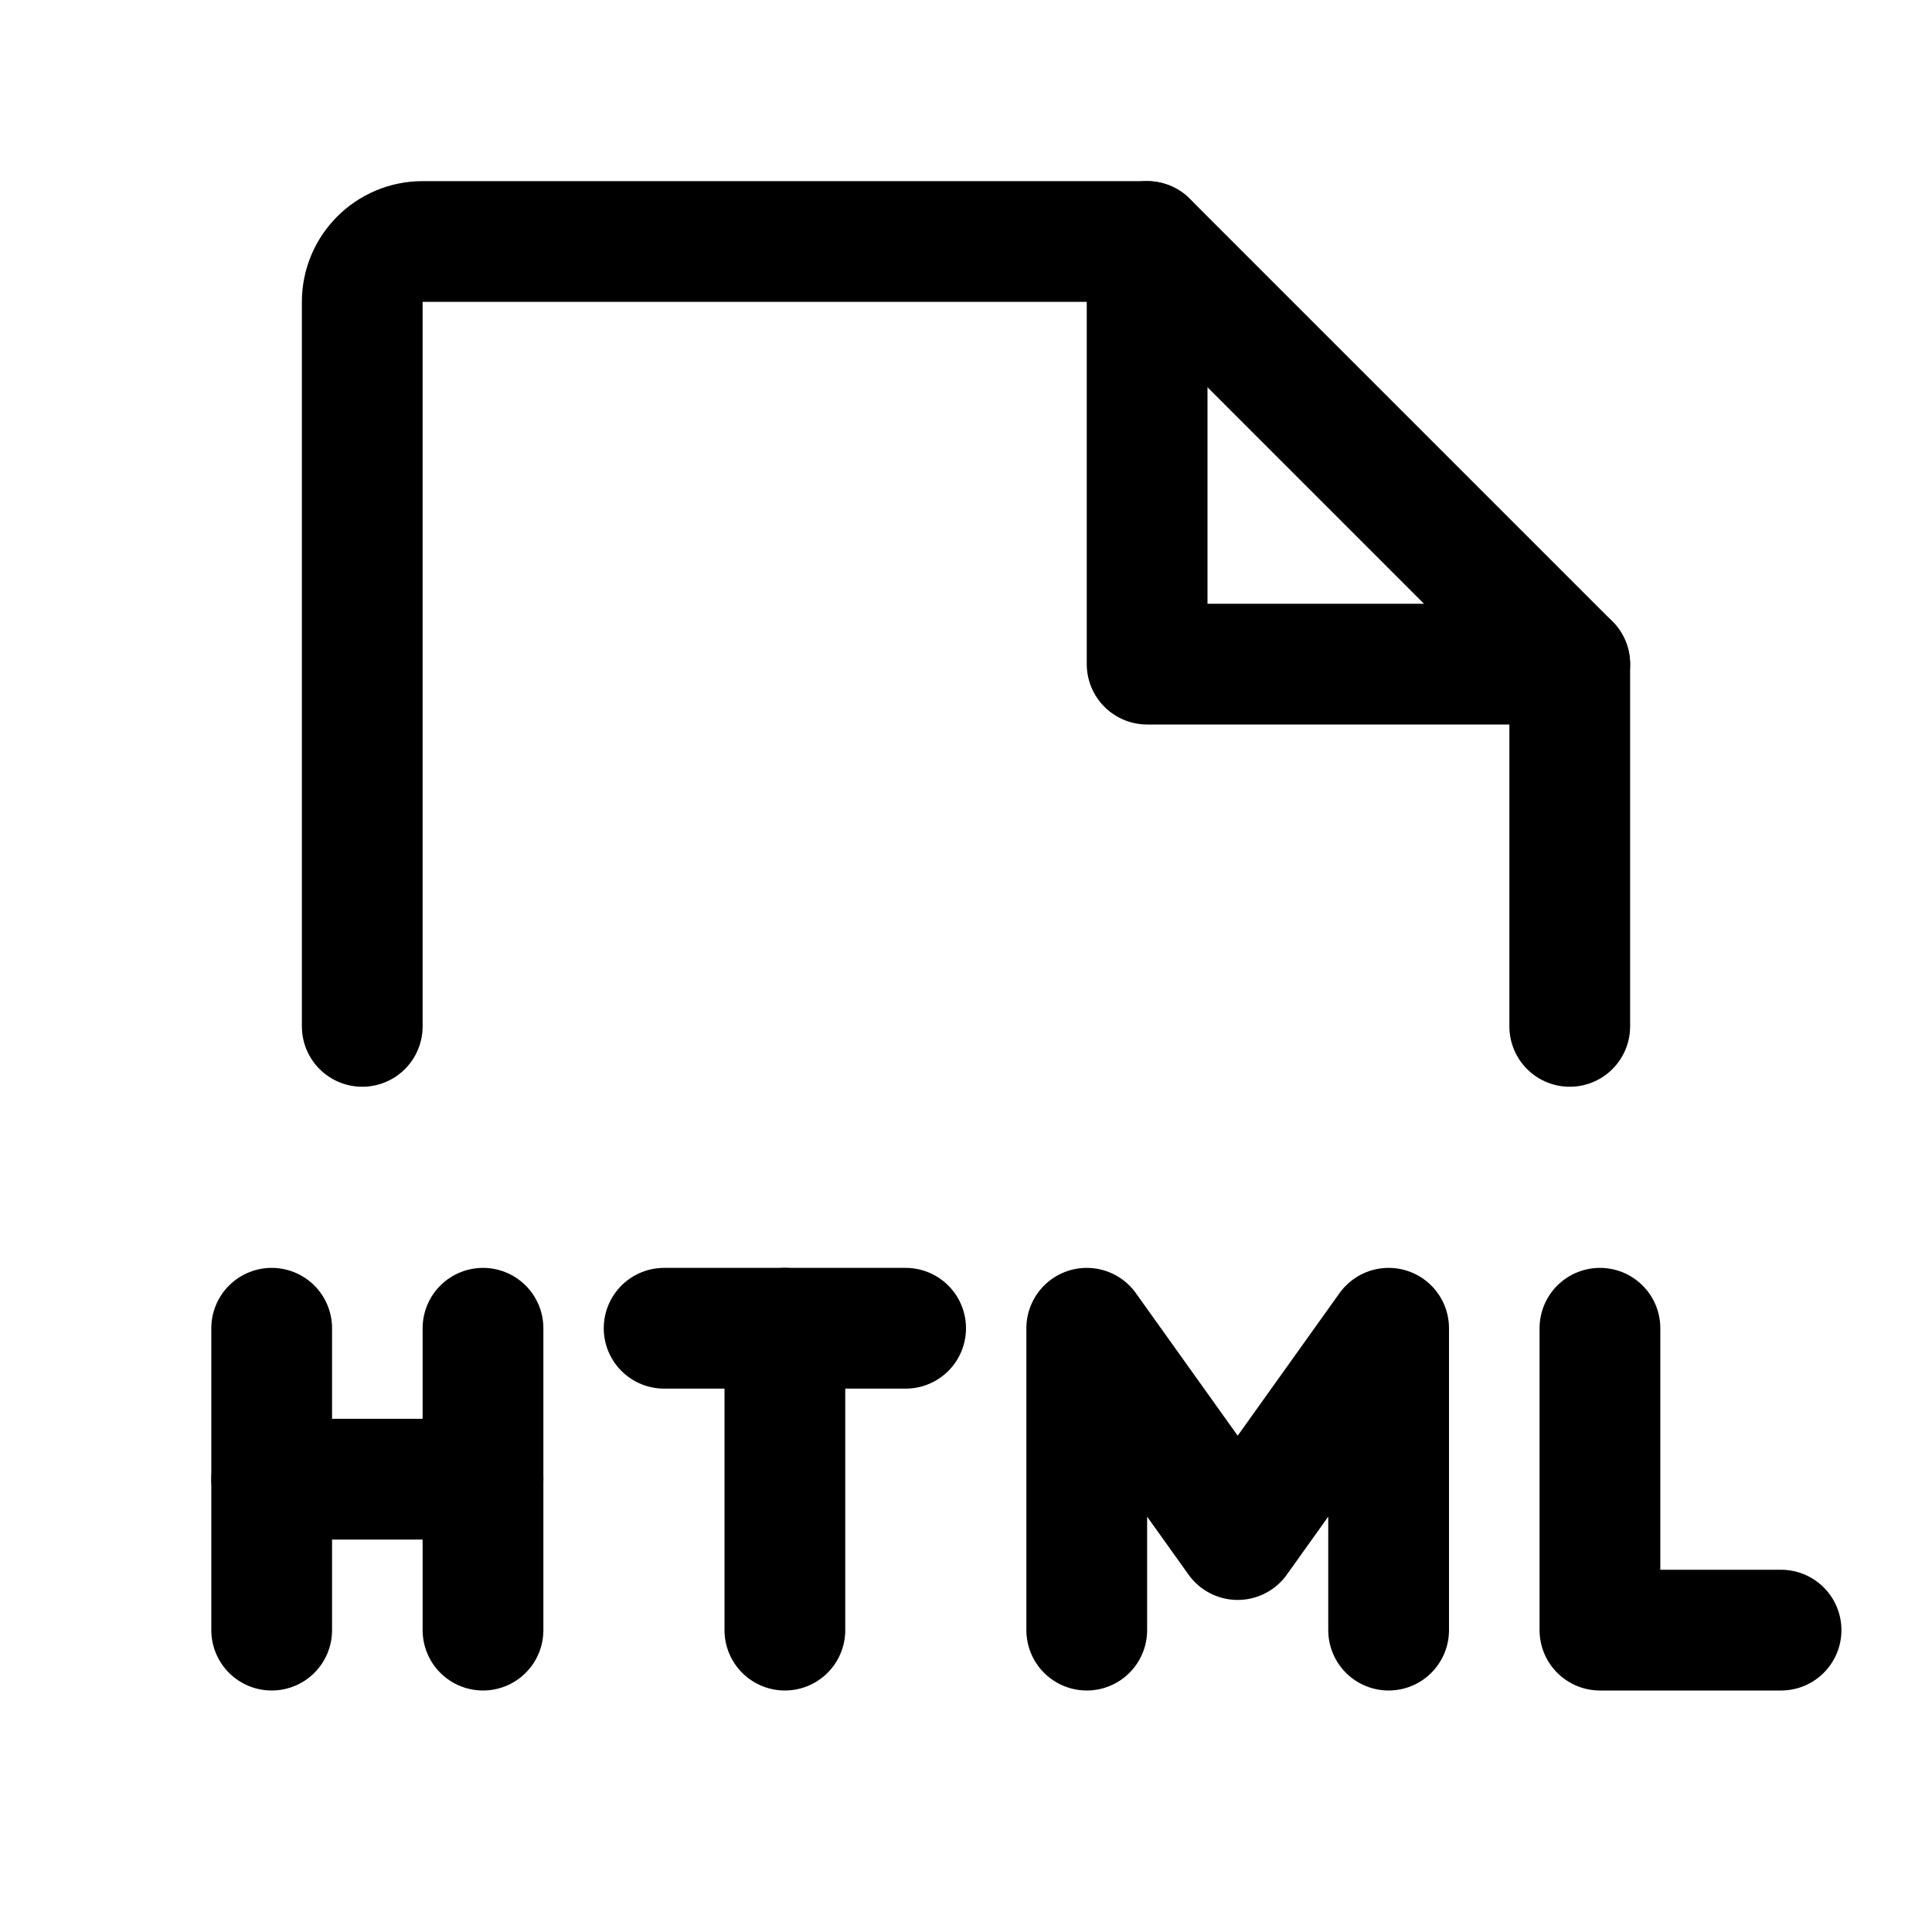
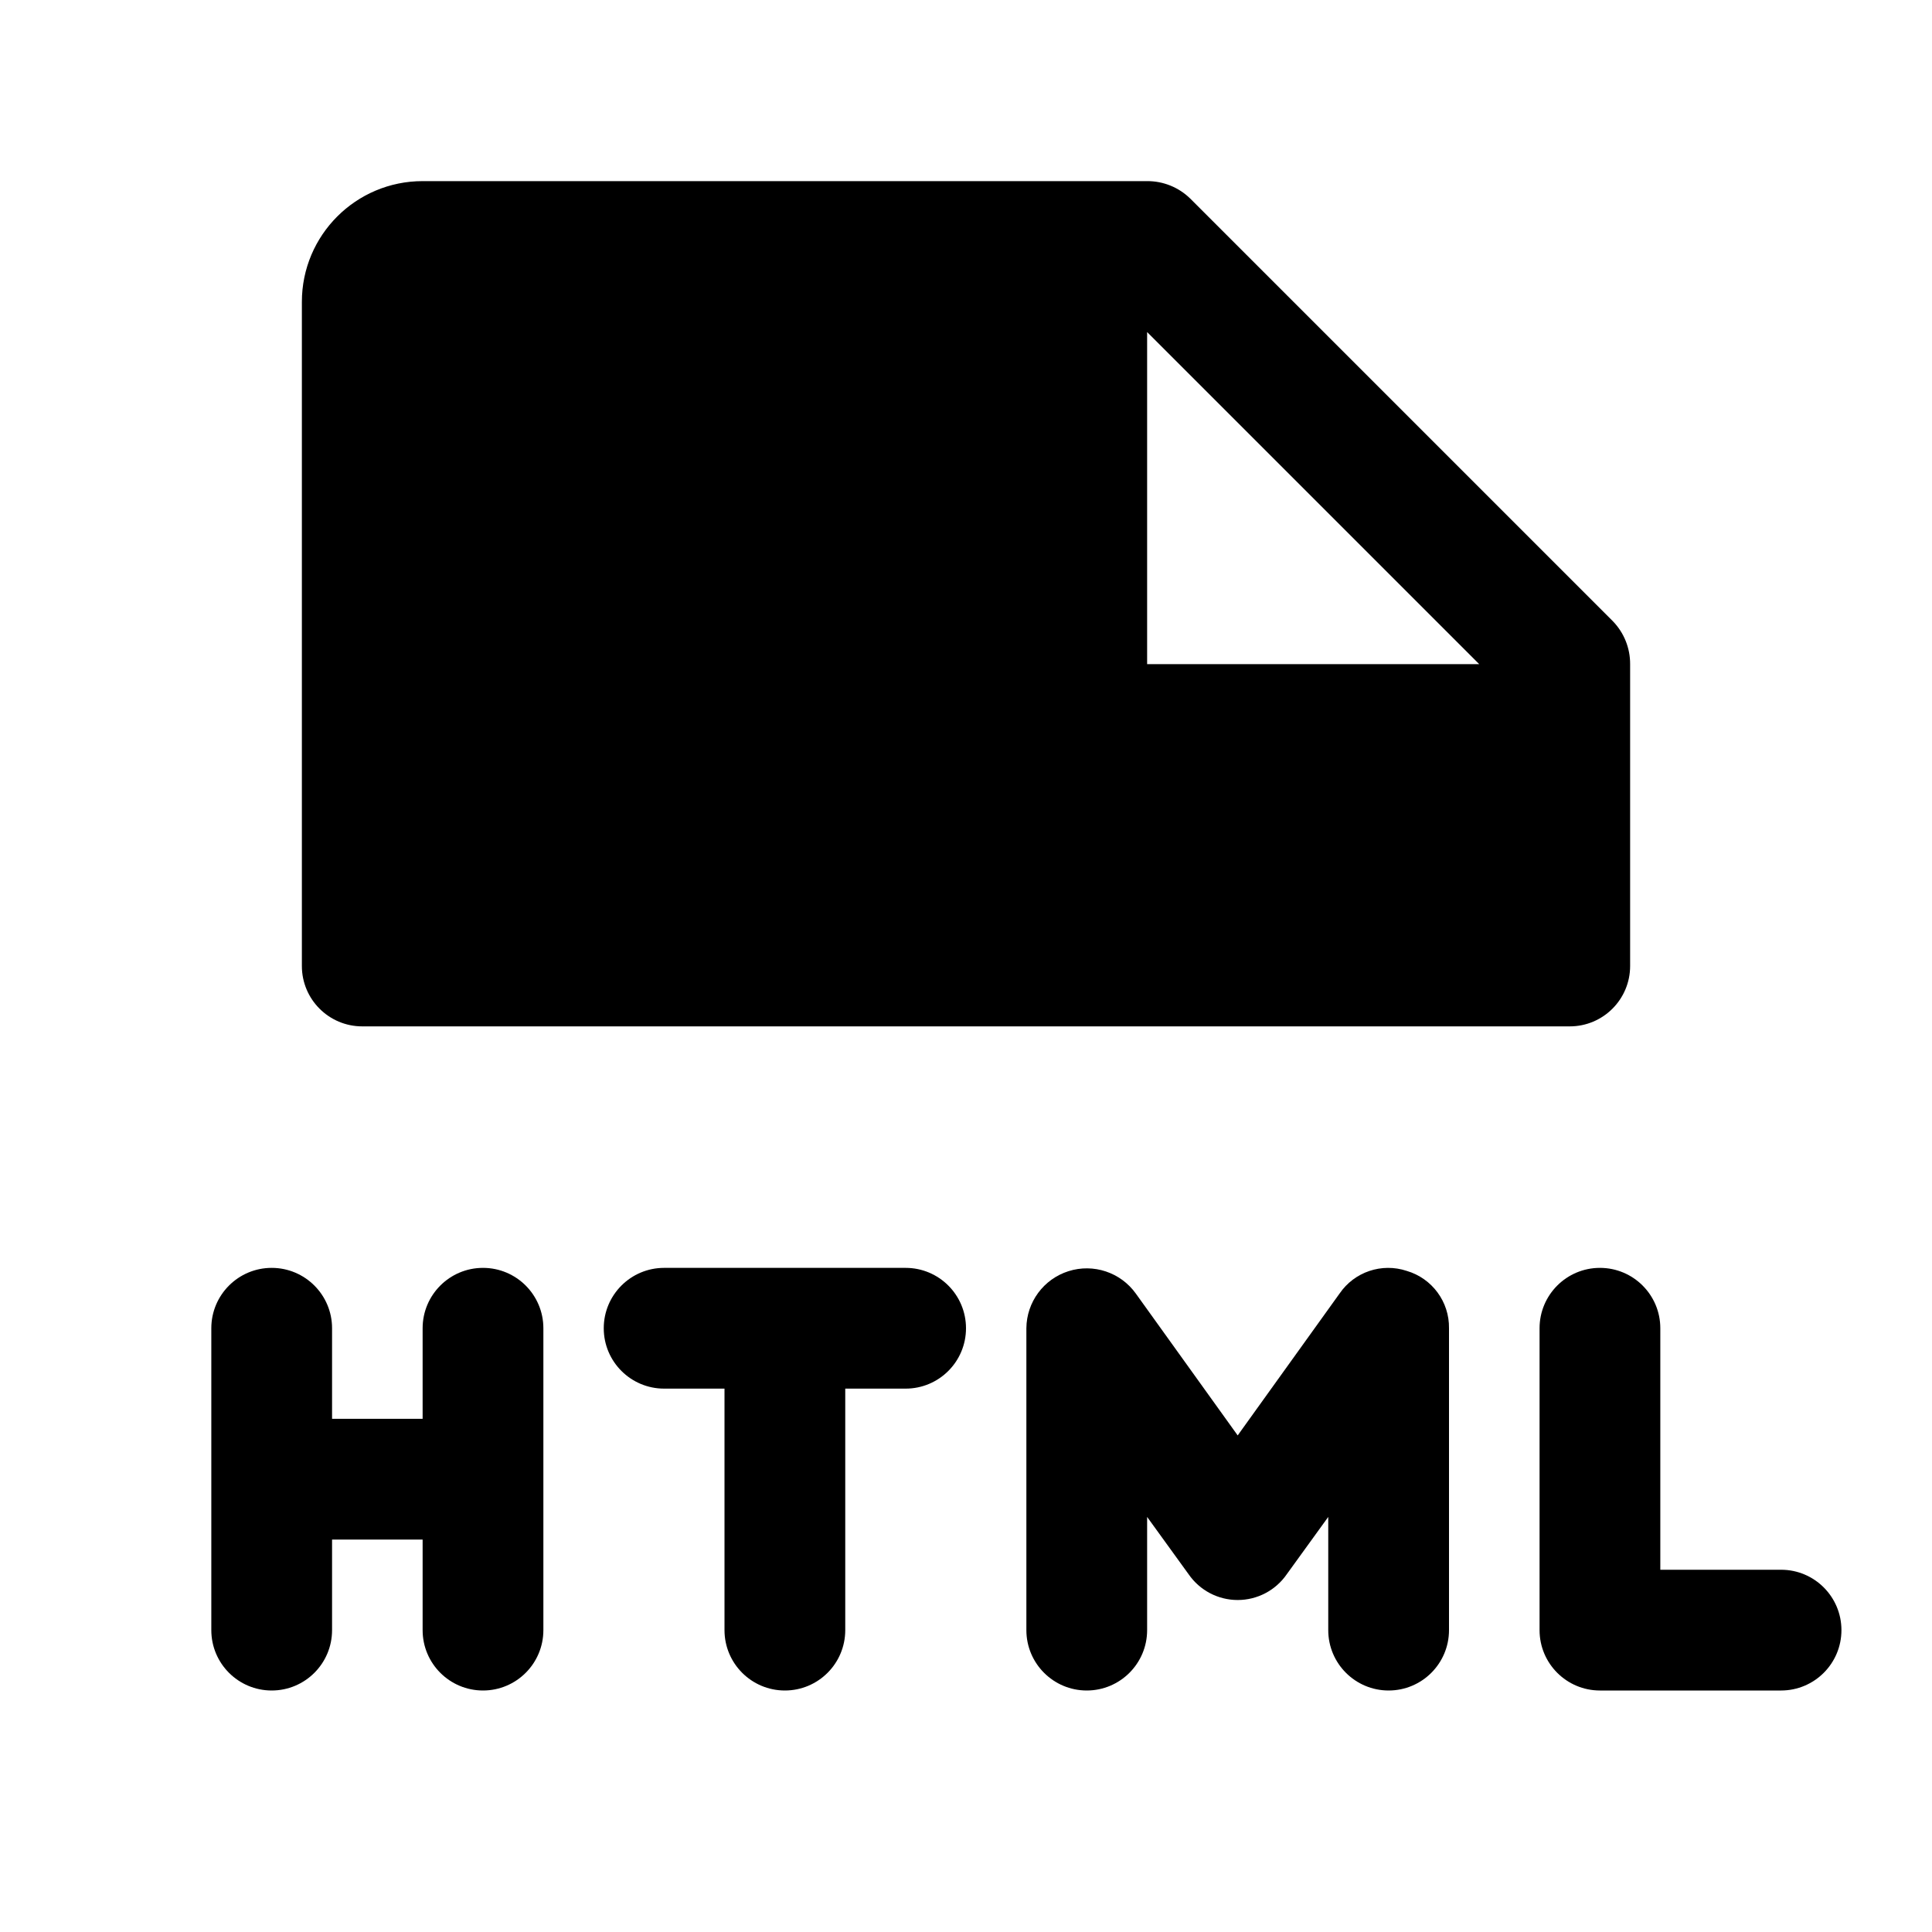
<svg xmlns="http://www.w3.org/2000/svg" viewBox="0 0 256 256">
  <rect width="256" height="256" fill="none" />
-   <line x1="120" y1="176" x2="88" y2="176" fill="none" stroke="#000" stroke-linecap="round" stroke-linejoin="round" stroke-width="16" />
-   <line x1="104" y1="216" x2="104" y2="176" fill="none" stroke="#000" stroke-linecap="round" stroke-linejoin="round" stroke-width="16" />
-   <line x1="36" y1="176" x2="36" y2="216" fill="none" stroke="#000" stroke-linecap="round" stroke-linejoin="round" stroke-width="16" />
-   <line x1="64" y1="176" x2="64" y2="216" fill="none" stroke="#000" stroke-linecap="round" stroke-linejoin="round" stroke-width="16" />
-   <line x1="36" y1="196" x2="64" y2="196" fill="none" stroke="#000" stroke-linecap="round" stroke-linejoin="round" stroke-width="16" />
-   <polyline points="212 176 212 216 236 216" fill="none" stroke="#000" stroke-linecap="round" stroke-linejoin="round" stroke-width="16" />
-   <polyline points="144 216 144 176 164 204 184 176 184 216" fill="none" stroke="#000" stroke-linecap="round" stroke-linejoin="round" stroke-width="16" />
-   <path d="M48,136V40a8,8,0,0,1,8-8h96l56,56v48" fill="none" stroke="#000" stroke-linecap="round" stroke-linejoin="round" stroke-width="16" />
-   <polyline points="152 32 152 88 208 88" fill="none" stroke="#000" stroke-linecap="round" stroke-linejoin="round" stroke-width="16" />
+   <path d="M120,168H88a8,8,0,0,0,0,16h8v32a8,8,0,0,0,16,0V184h8a8,8,0,0,0,0-16Z" />
+   <path d="M64,168a8,8,0,0,0-8,8v12H44V176a8,8,0,0,0-16,0v40a8,8,0,0,0,16,0V204H56v12a8,8,0,0,0,16,0V176A8,8,0,0,0,64,168Z" />
+   <path d="M236,208H220V176a8,8,0,0,0-16,0v40a8,8,0,0,0,8,8h24a8,8,0,0,0,0-16Z" />
+   <path d="M186.4,168.4a7.8,7.8,0,0,0-8.9,3L164,190.2l-13.5-18.8A8,8,0,0,0,136,176v40a8,8,0,0,0,16,0V201l5.5,7.6a7.9,7.9,0,0,0,13,0L176,201v15a8,8,0,0,0,16,0V176A7.8,7.8,0,0,0,186.4,168.4Z" />
+   <path d="M48,136H208a8,8,0,0,0,8-8V88a8.1,8.1,0,0,0-2.3-5.7l-56-56A8.1,8.1,0,0,0,152,24H56A16,16,0,0,0,40,40v88A8,8,0,0,0,48,136ZM152,44l44,44H152Z" />
</svg>
